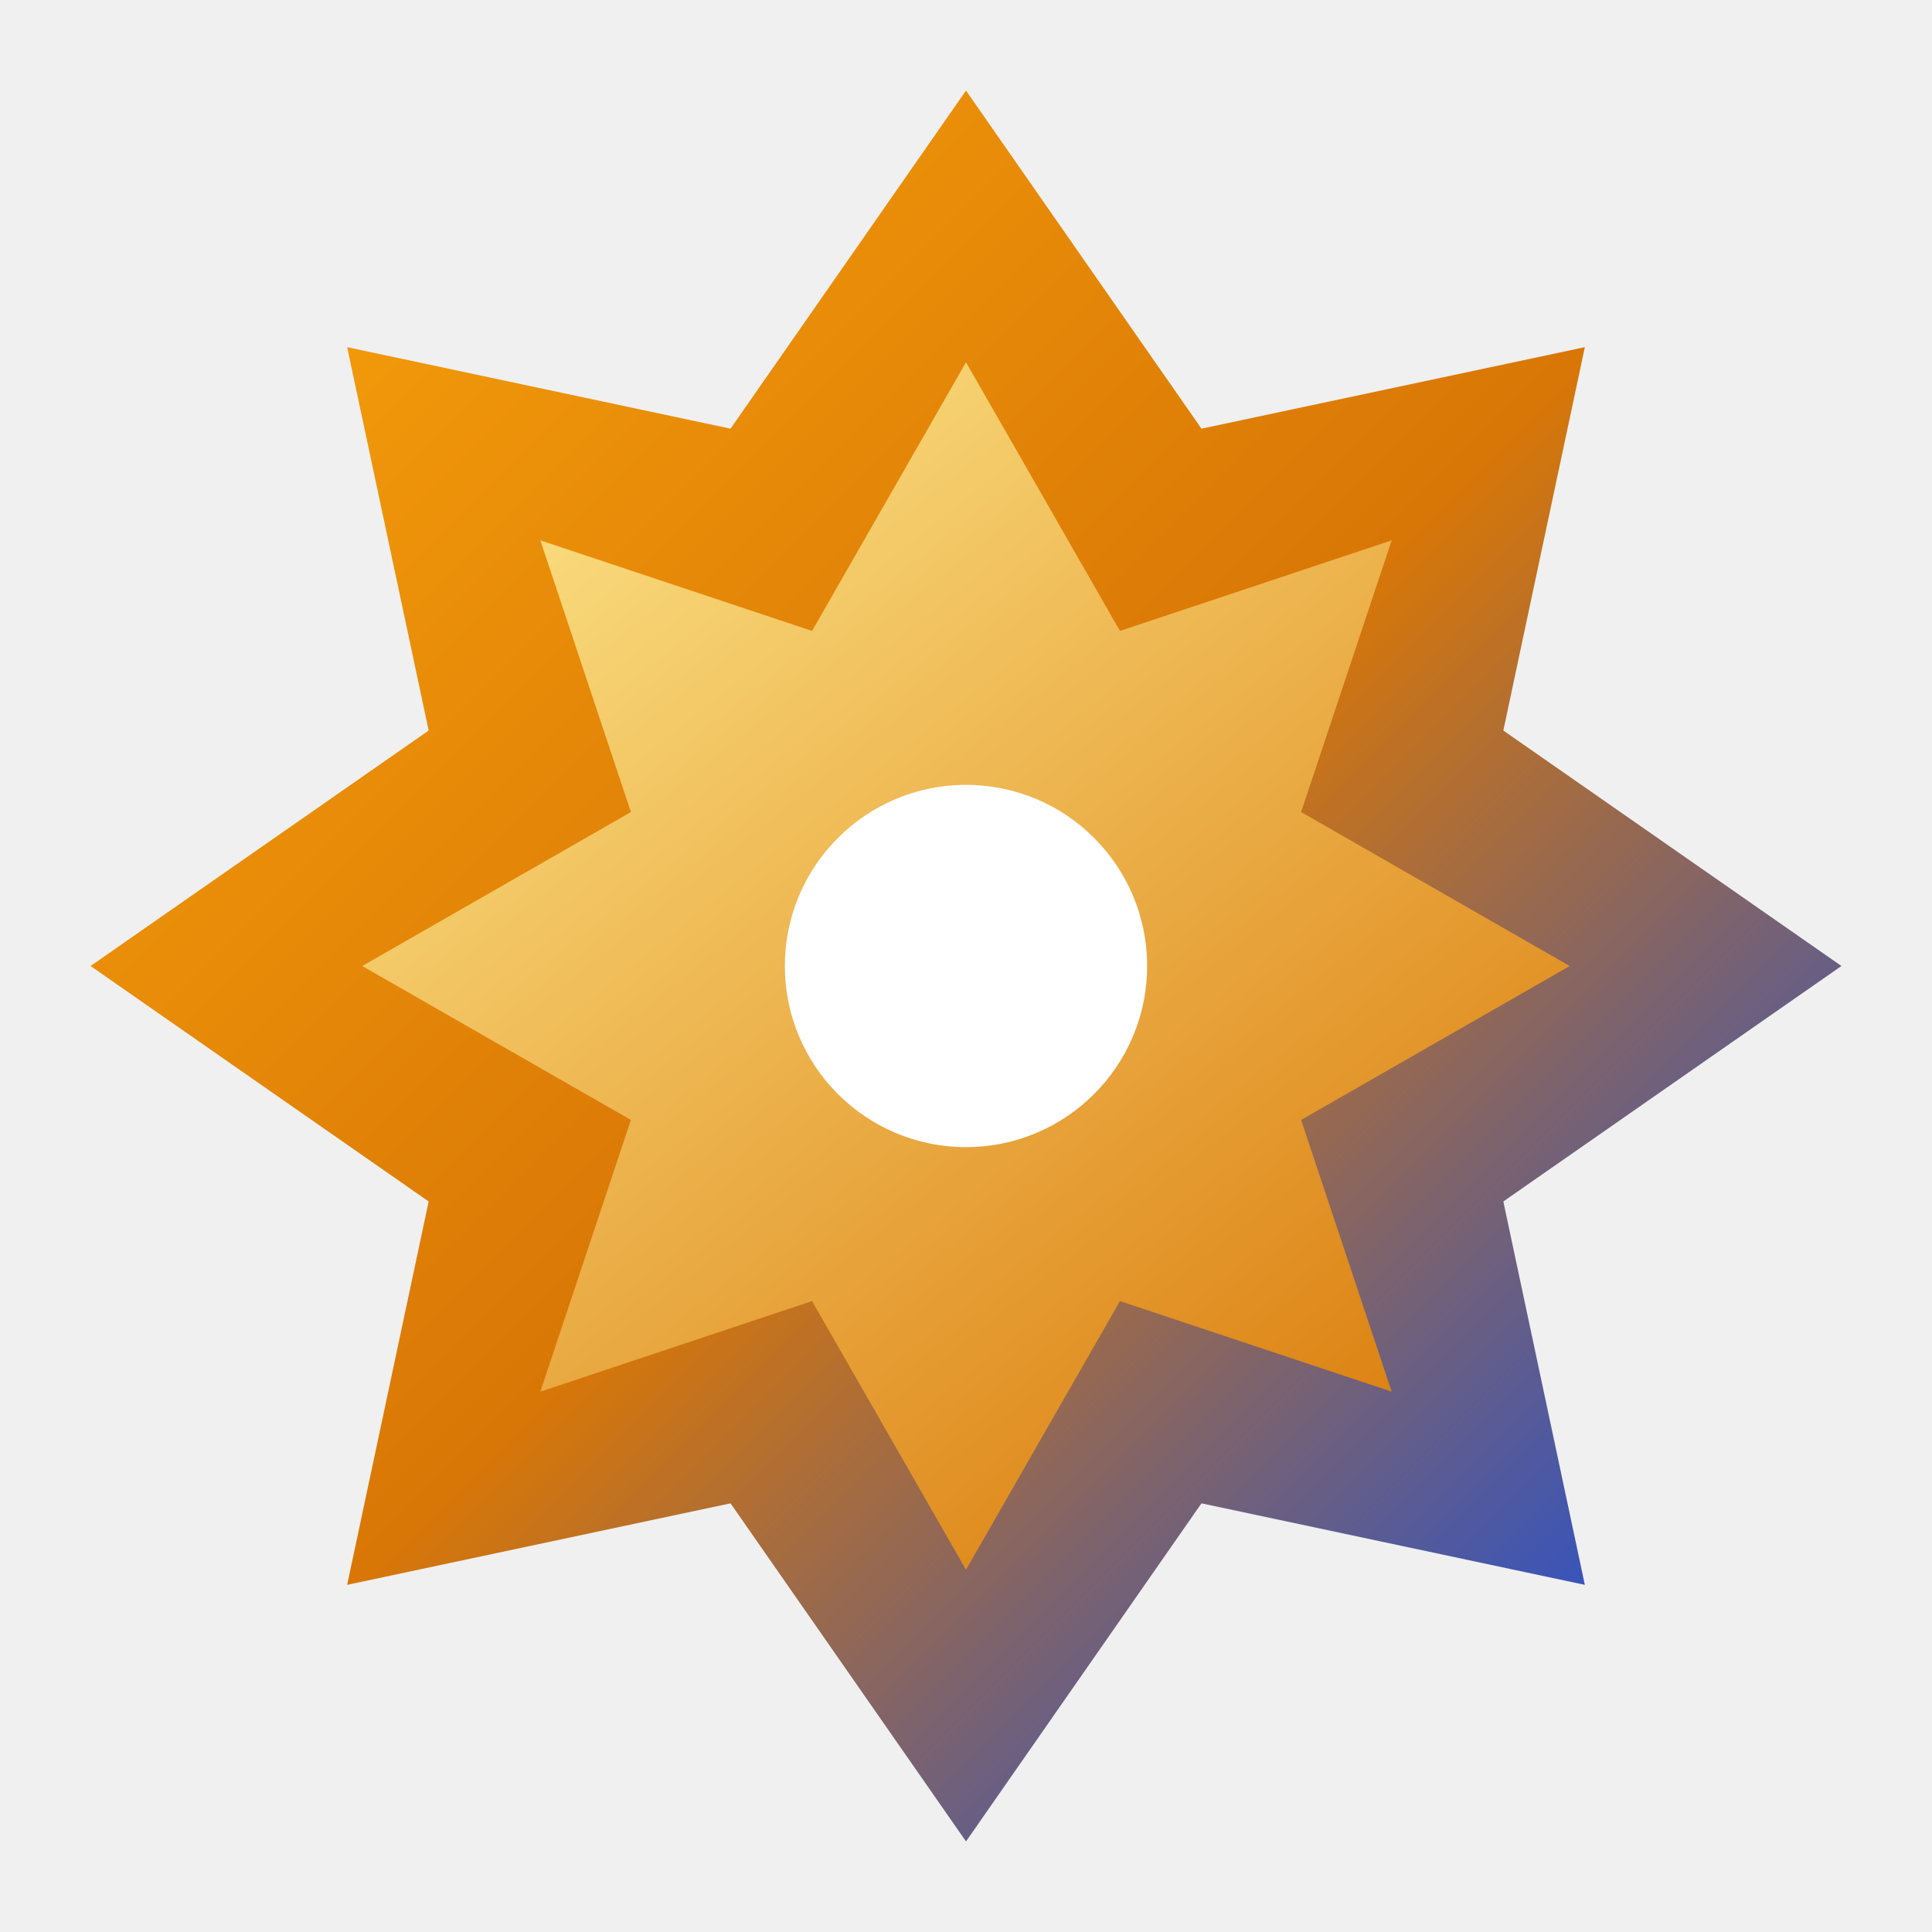
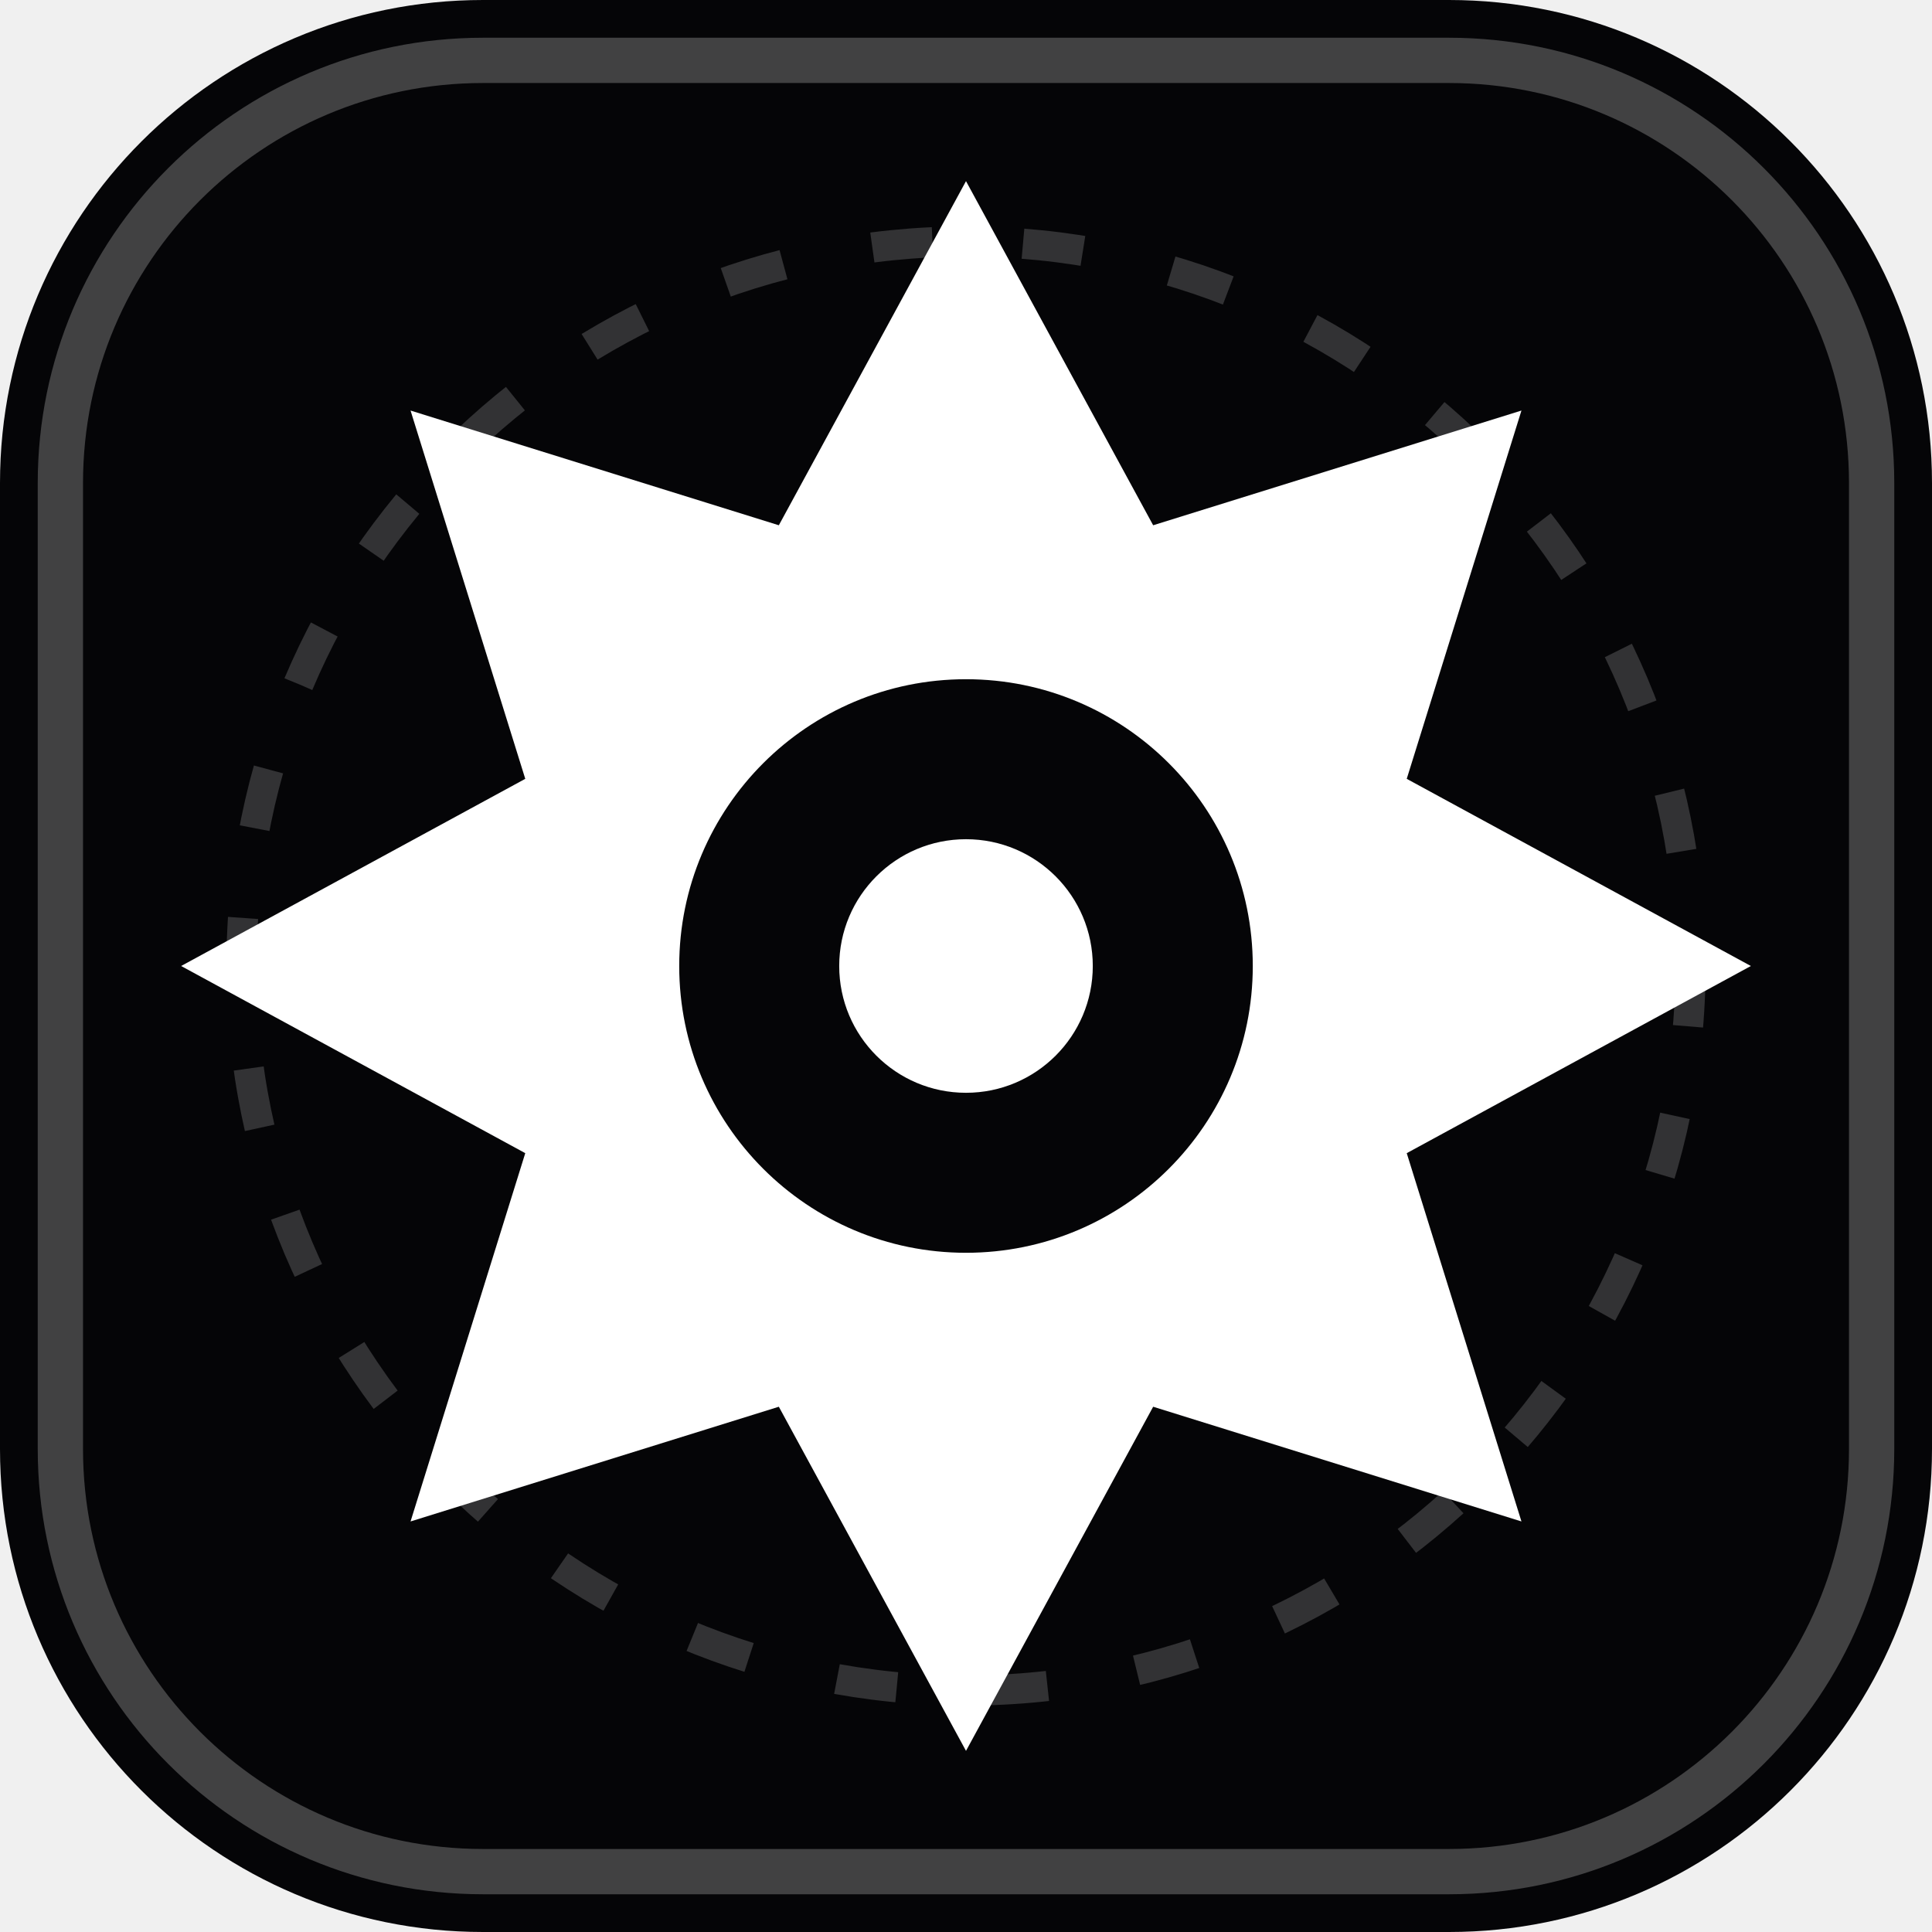
<svg xmlns="http://www.w3.org/2000/svg" viewBox="0 0 64 64" fill="none">
-   <defs>
-     <linearGradient id="ulduzGrad" x1="8" y1="8" x2="56" y2="56" gradientUnits="userSpaceOnUse">
-       <stop offset="0%" stop-color="#F59E0B" />
-       <stop offset="50%" stop-color="#D97706" />
-       <stop offset="100%" stop-color="#1D4ED8" />
-     </linearGradient>
-     <linearGradient id="ulduzGold" x1="16" y1="12" x2="48" y2="52" gradientUnits="userSpaceOnUse">
-       <stop offset="0%" stop-color="#FDE68A" />
-       <stop offset="100%" stop-color="#D97706" />
-     </linearGradient>
-   </defs>
-   <path d="M32 3L39.8 14.2L52.5 11.5L49.8 24.2L61 32L49.8 39.8L52.5 52.5L39.8 49.8L32 61L24.2 49.8L11.5 52.5L14.2 39.8L3 32L14.2 24.2L11.5 11.5L24.2 14.2L32 3Z" fill="url(#ulduzGrad)" />
-   <path d="M32 12L37.1 20.9L46.1 17.9L43.1 26.9L52 32L43.1 37.1L46.1 46.1L37.1 43.1L32 52L26.9 43.1L17.9 46.1L20.9 37.1L12 32L20.9 26.9L17.9 17.9L26.9 20.9L32 12Z" fill="url(#ulduzGold)" />
-   <circle cx="32" cy="32" r="6" fill="#FFFFFF" />
+   <rect width="64" height="64" rx="16" fill="#050507" />
+   <rect x="2" y="2" width="60" height="60" rx="14" stroke="#FFFFFF" stroke-opacity="0.24" stroke-width="1.5" />
+   <circle cx="32" cy="32" r="24" stroke="#FFFFFF" stroke-opacity="0.18" stroke-width="1" stroke-dasharray="2 3" />
+   <path d="M32 6L38.2 17.4L50.4 13.6L46.6 25.8L58 32L46.6 38.2L50.4 50.4L38.2 46.6L32 58L25.8 46.6L13.6 50.4L17.4 38.2L6 32L17.4 25.8L13.6 13.6L25.8 17.4L32 6Z" fill="#FFFFFF" />
+   <circle cx="32" cy="32" r="9.5" fill="#050507" />
+   <circle cx="32" cy="32" r="4.2" fill="#FFFFFF" />
</svg>
